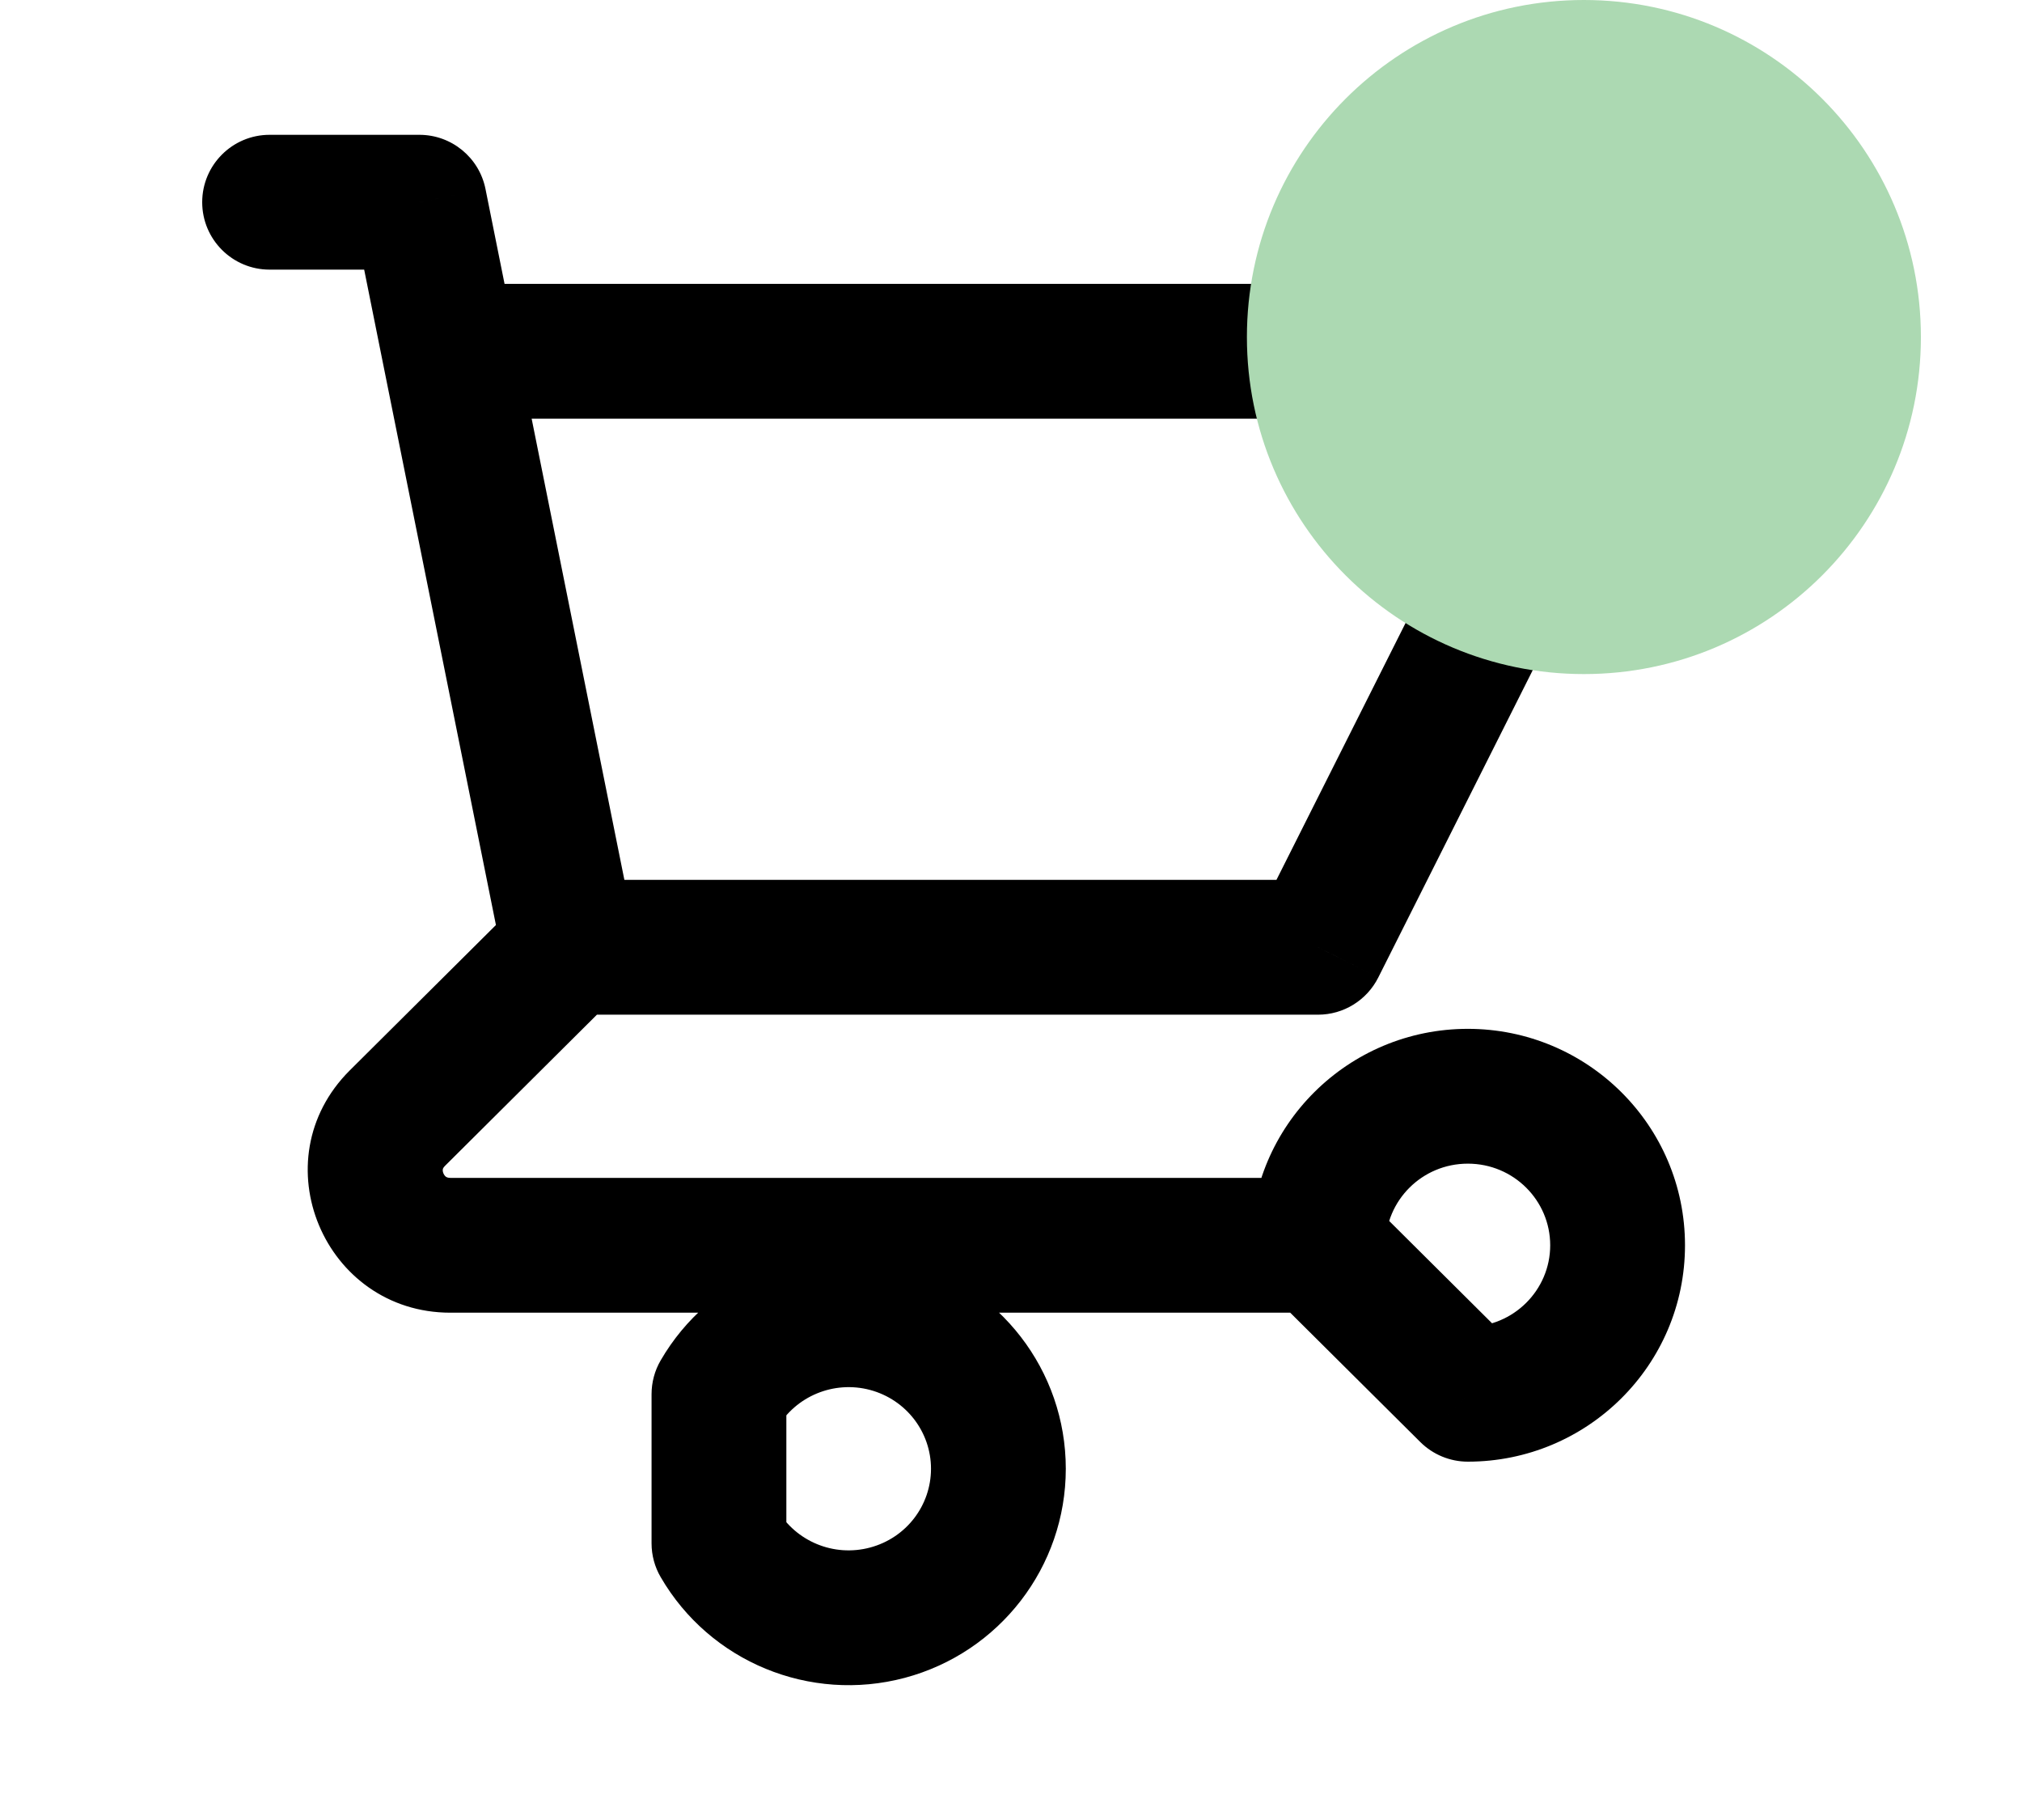
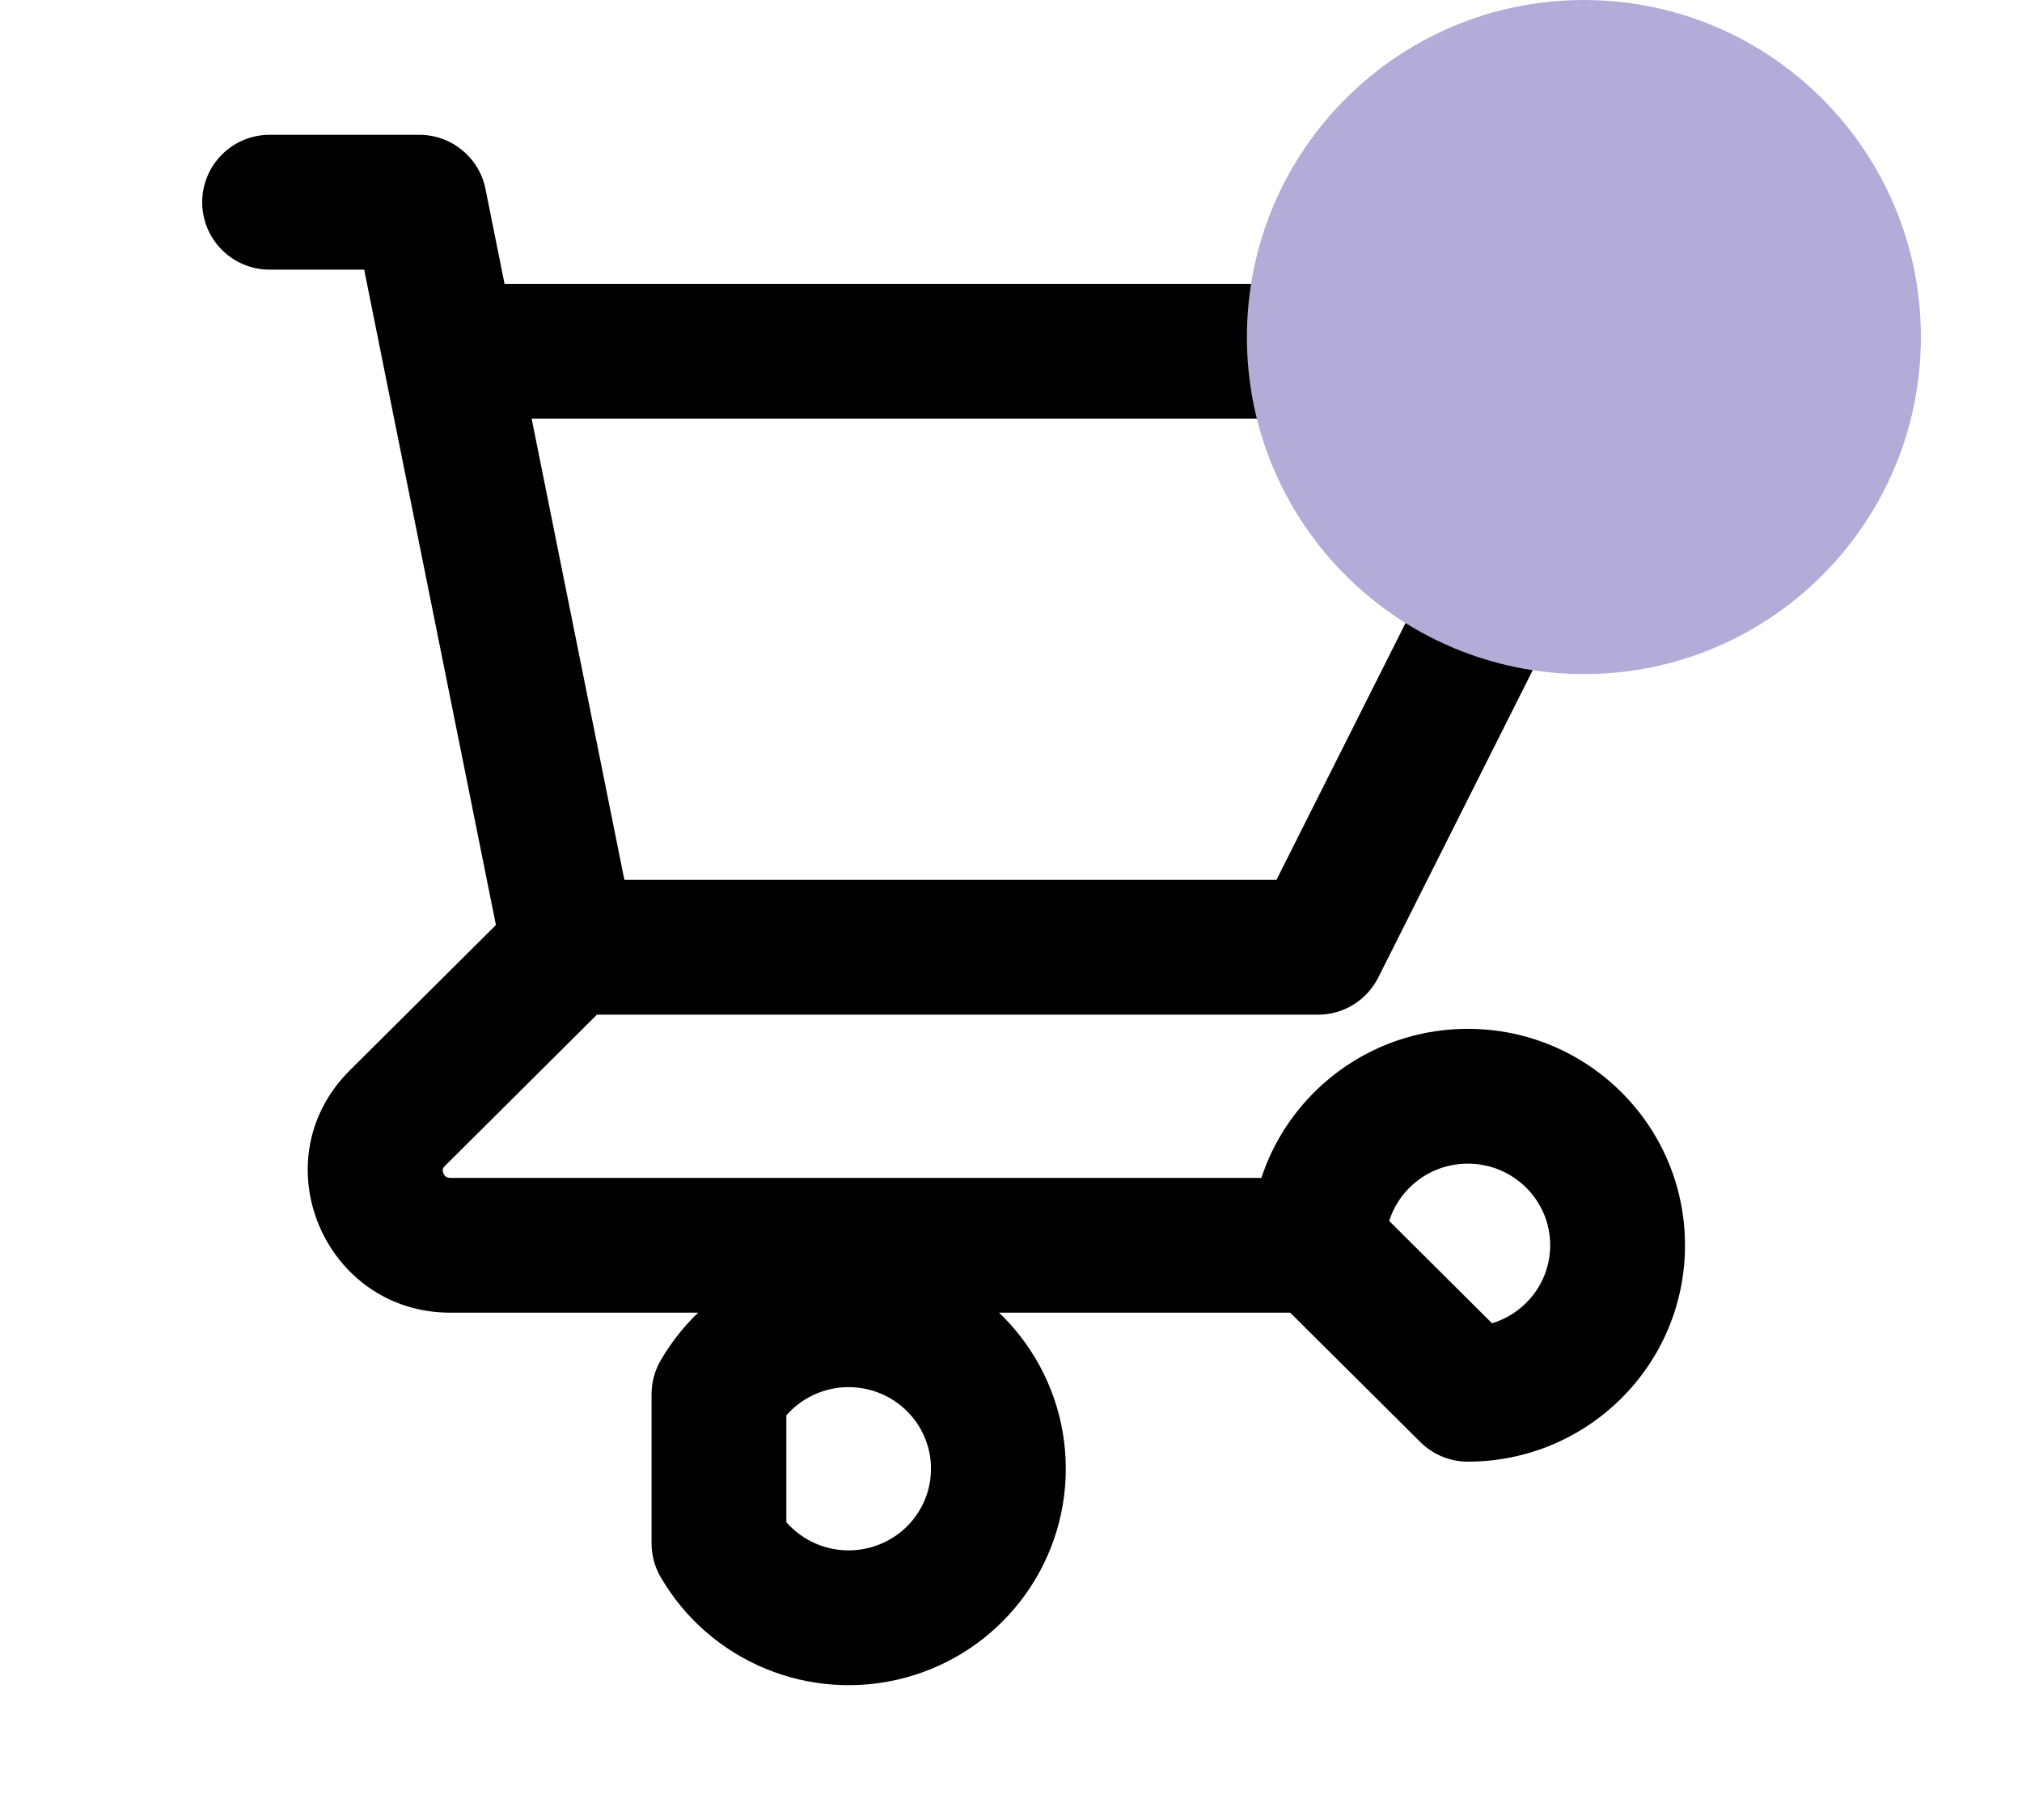
<svg xmlns="http://www.w3.org/2000/svg" width="30" height="27" viewBox="0 0 30 27" fill="none">
  <path d="M4 2C3.448 2 3 2.448 3 3C3 3.552 3.448 4 4 4V2ZM6.222 3L7.203 2.803C7.109 2.336 6.699 2 6.222 2V3ZM5.686 5.408C5.795 5.949 6.322 6.3 6.864 6.191C7.405 6.082 7.756 5.555 7.647 5.013L5.686 5.408ZM8.444 13.053C7.892 13.053 7.444 13.5 7.444 14.053C7.444 14.605 7.892 15.053 8.444 15.053V13.053ZM19.556 14.053V15.053C19.934 15.053 20.279 14.839 20.449 14.502L19.556 14.053ZM24 5.211L24.893 5.66C25.049 5.35 25.033 4.981 24.851 4.686C24.669 4.39 24.347 4.211 24 4.211V5.211ZM6.667 4.211C6.114 4.211 5.667 4.658 5.667 5.211C5.667 5.763 6.114 6.211 6.667 6.211V4.211ZM7.464 14.25C7.573 14.791 8.1 15.142 8.642 15.033C9.183 14.924 9.534 14.397 9.425 13.855L7.464 14.25ZM7.647 5.013C7.538 4.472 7.011 4.121 6.47 4.23C5.928 4.339 5.577 4.866 5.686 5.408L7.647 5.013ZM9.15 14.761C9.541 14.372 9.543 13.739 9.153 13.347C8.764 12.956 8.131 12.954 7.739 13.344L9.15 14.761ZM5.897 16.587L5.191 15.878L5.897 16.587ZM19.556 19.474C20.108 19.474 20.556 19.026 20.556 18.474C20.556 17.921 20.108 17.474 19.556 17.474V19.474ZM19.556 18.474H18.556C18.556 18.74 18.662 18.995 18.85 19.183L19.556 18.474ZM21.778 20.684L21.073 21.393C21.26 21.579 21.514 21.684 21.778 21.684V20.684ZM10.667 20.684L9.802 20.182C9.713 20.334 9.667 20.508 9.667 20.684H10.667ZM10.667 22.895H9.667C9.667 23.071 9.713 23.244 9.802 23.396L10.667 22.895ZM4 4H6.222V2H4V4ZM5.242 3.197L5.686 5.408L7.647 5.013L7.203 2.803L5.242 3.197ZM8.444 15.053H19.556V13.053H8.444V15.053ZM20.449 14.502L24.893 5.66L23.107 4.761L18.662 13.603L20.449 14.502ZM24 4.211H6.667V6.211H24V4.211ZM9.425 13.855L7.647 5.013L5.686 5.408L7.464 14.25L9.425 13.855ZM7.739 13.344L5.191 15.878L6.602 17.296L9.15 14.761L7.739 13.344ZM5.191 15.878C3.851 17.211 4.811 19.474 6.682 19.474V17.474C6.642 17.474 6.626 17.463 6.617 17.458C6.605 17.449 6.589 17.432 6.579 17.407C6.568 17.382 6.568 17.36 6.57 17.347C6.571 17.34 6.575 17.323 6.602 17.296L5.191 15.878ZM6.682 19.474H19.556V17.474H6.682V19.474ZM20.556 18.474C20.556 17.81 21.098 17.263 21.778 17.263V15.263C20.003 15.263 18.556 16.695 18.556 18.474H20.556ZM21.778 17.263C22.458 17.263 23 17.81 23 18.474H25C25 16.695 23.552 15.263 21.778 15.263V17.263ZM23 18.474C23 19.137 22.458 19.684 21.778 19.684V21.684C23.552 21.684 25 20.252 25 18.474H23ZM22.483 19.975L20.261 17.765L18.85 19.183L21.073 21.393L22.483 19.975ZM11.531 21.186C11.807 20.712 12.371 20.477 12.909 20.62L13.424 18.688C12.018 18.313 10.532 18.923 9.802 20.182L11.531 21.186ZM12.909 20.62C13.446 20.764 13.813 21.245 13.813 21.789H15.813C15.813 20.332 14.83 19.063 13.424 18.688L12.909 20.62ZM13.813 21.789C13.813 22.334 13.446 22.815 12.909 22.958L13.424 24.891C14.83 24.516 15.813 23.246 15.813 21.789H13.813ZM12.909 22.958C12.371 23.102 11.807 22.867 11.531 22.393L9.802 23.396C10.532 24.655 12.018 25.265 13.424 24.891L12.909 22.958ZM11.667 22.895V20.684H9.667V22.895H11.667Z" fill="black" />
-   <circle cx="23.5" cy="5" r="5" fill="#ACD9B2" />
+   <circle cx="23.5" cy="5" r="5" fill="#b3acd9" />
</svg>
